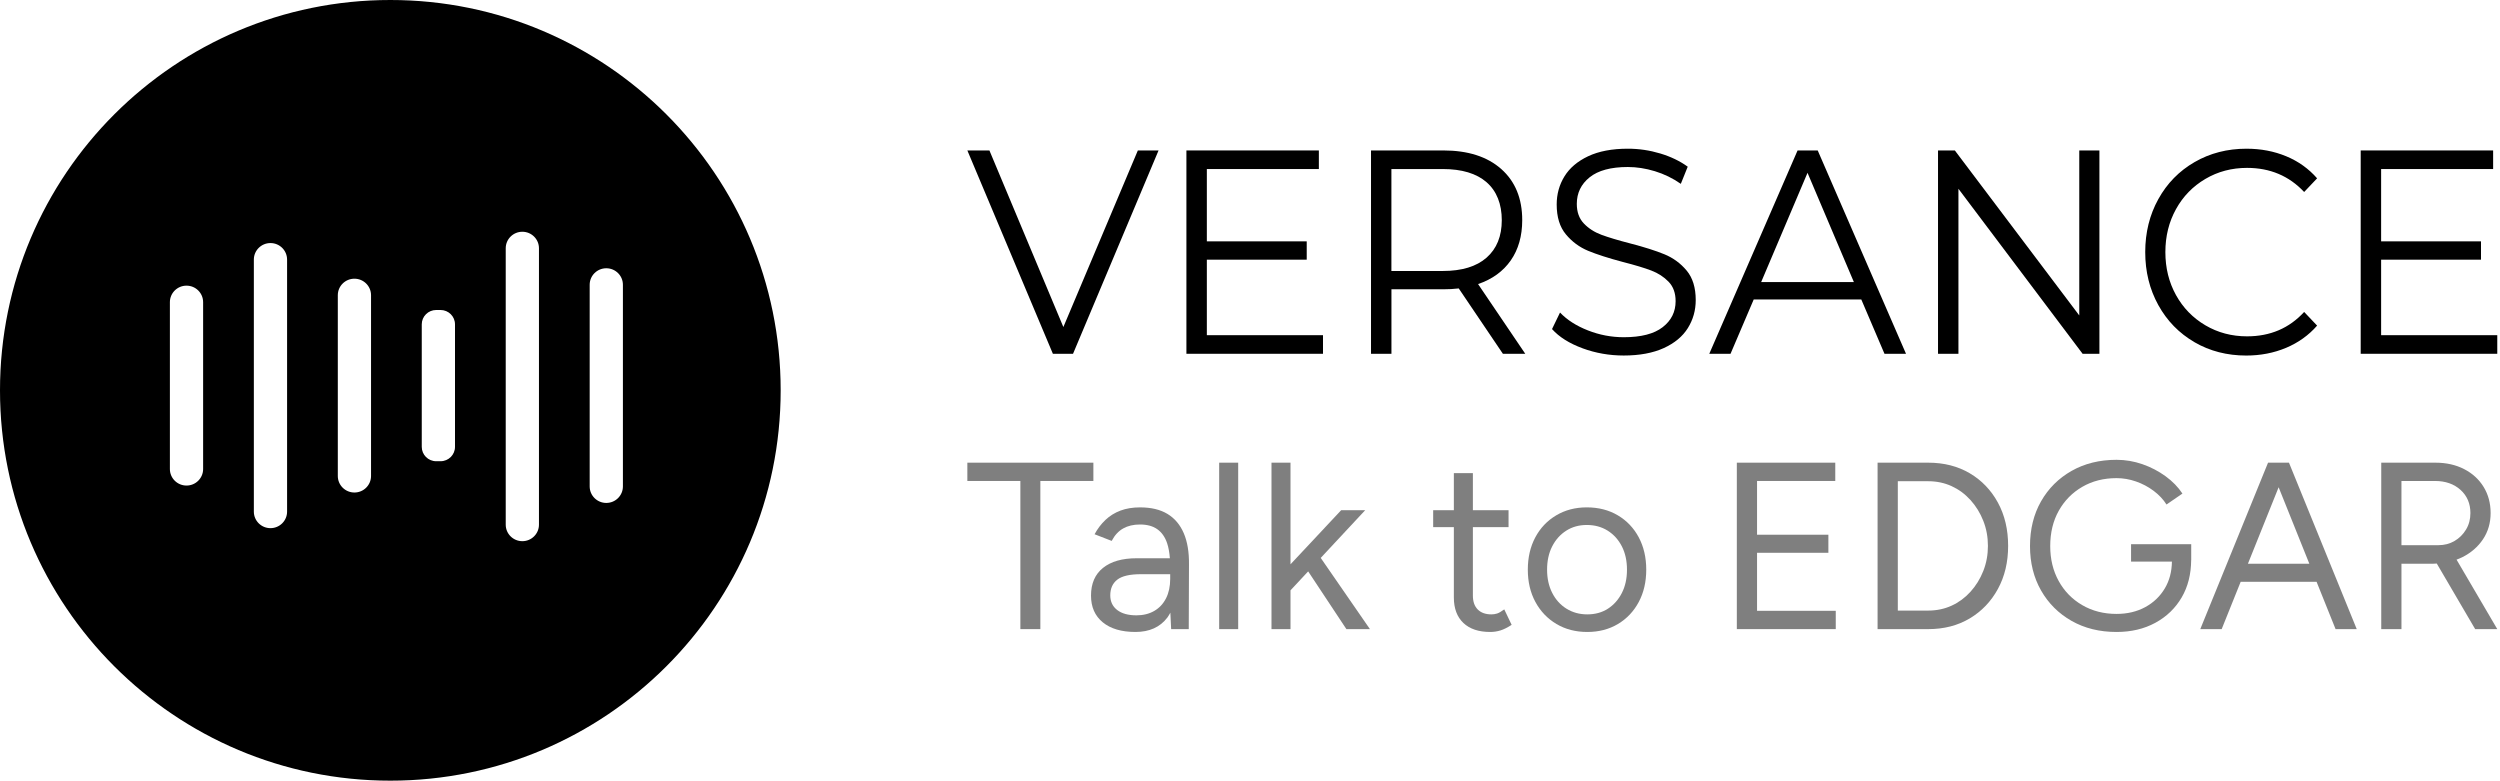
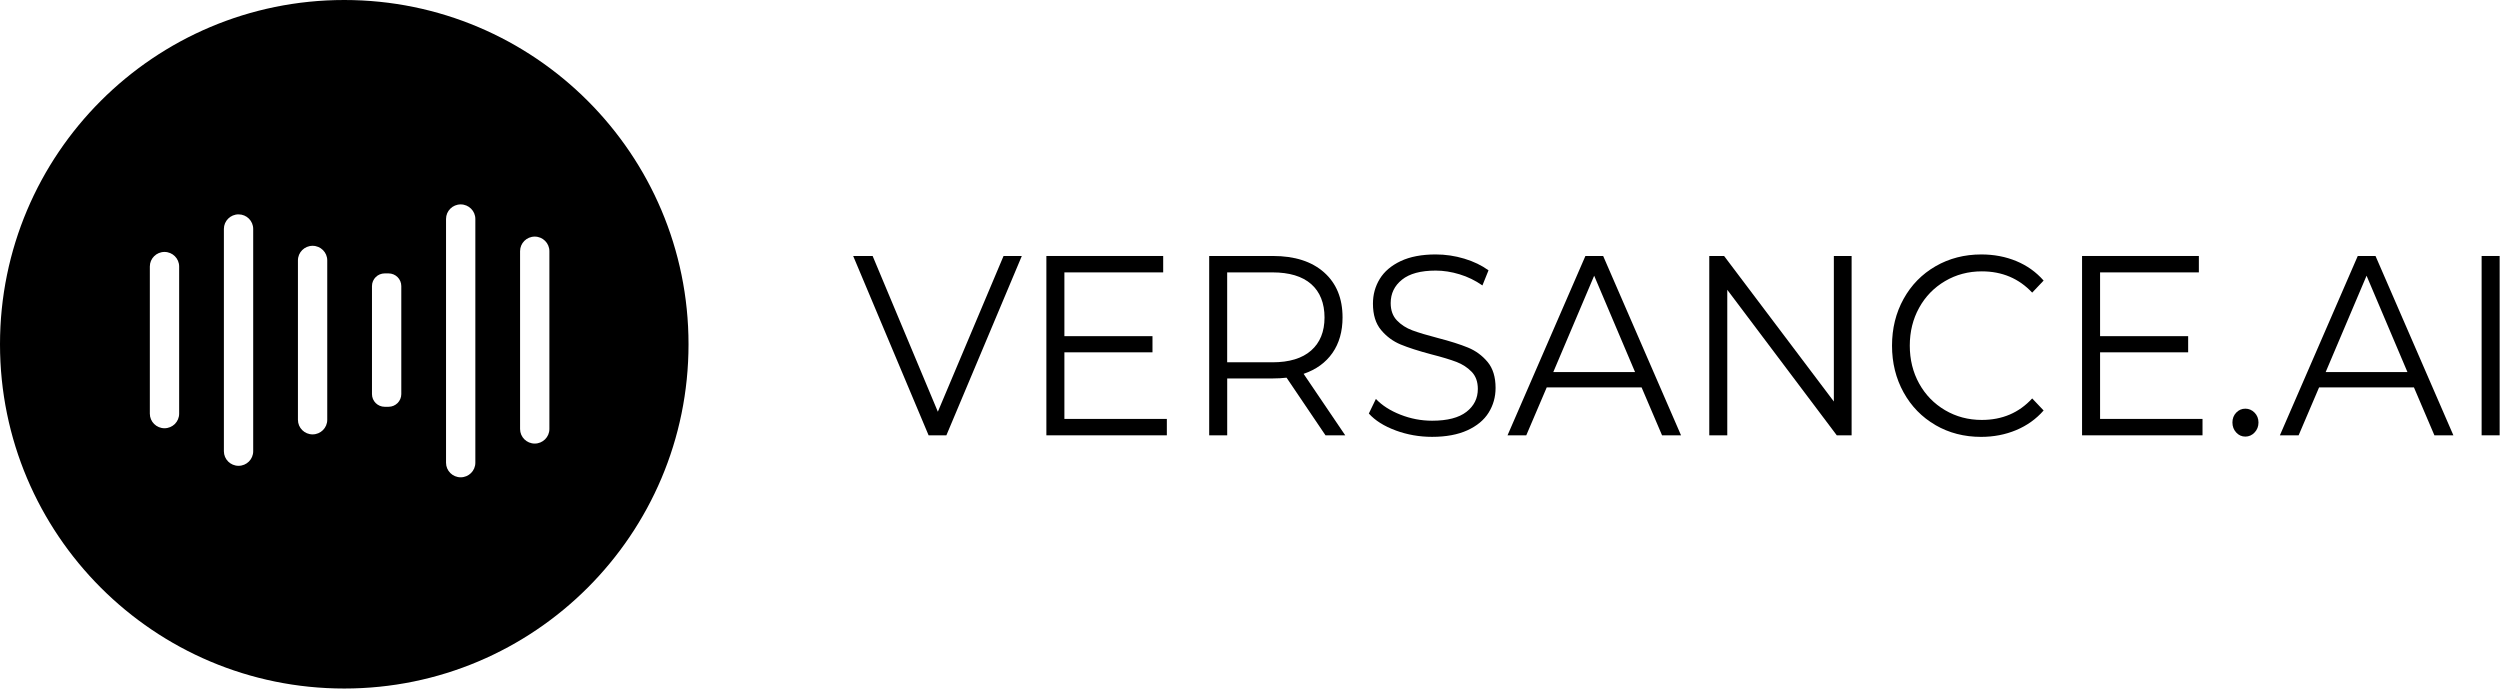
- <svg xmlns="http://www.w3.org/2000/svg" viewBox="0 0 269 84">
-   <path d="M84,42c0,23.196-18.804,42-42,42S0,65.196,0,42,18.804,0,42,0s42,18.804,42,42ZM21.856,32.513c0-.981-.8-1.777-1.788-1.777s-1.788.796-1.788,1.777v17.956c0,.981.8,1.777,1.788,1.777s1.788-.796,1.788-1.777v-17.956ZM30.89,27.93c0-.981-.8-1.777-1.788-1.777s-1.788.796-1.788,1.777v27.122c0,.981.8,1.777,1.788,1.777s1.788-.796,1.788-1.777v-27.122ZM39.924,31.765c0-.981-.8-1.777-1.788-1.777s-1.788.796-1.788,1.777v19.453c0,.981.8,1.777,1.788,1.777s1.788-.796,1.788-1.777v-19.453ZM47.403,33.355h-.467c-.859,0-1.555.692-1.555,1.545v13.183c0,.853.696,1.545,1.555,1.545h.467c.859,0,1.555-.692,1.555-1.545v-13.183c0-.853-.696-1.545-1.555-1.545ZM57.992,26.714c0-.981-.8-1.777-1.788-1.777s-1.788.796-1.788,1.777v29.74c0,.981.8,1.777,1.788,1.777s1.788-.796,1.788-1.777v-29.74ZM67.025,30.642c0-.981-.8-1.777-1.788-1.777s-1.788.796-1.788,1.777v21.697c0,.981.8,1.777,1.788,1.777s1.788-.796,1.788-1.777v-21.697Z" />
-   <polygon points="124.661 16.188 115.458 38.067 113.29 38.067 104.087 16.188 106.461 16.188 114.418 35.189 122.433 16.188 124.661 16.188" />
-   <polygon points="142.355 36.066 142.355 38.067 127.658 38.067 127.658 16.188 141.909 16.188 141.909 18.189 129.856 18.189 129.856 25.97 140.603 25.97 140.603 27.941 129.856 27.941 129.856 36.066 142.355 36.066" />
-   <path d="M159.958,27.721c1.088-.958,1.634-2.302,1.634-4.031s-.546-3.13-1.634-4.079c-1.088-.949-2.662-1.422-4.72-1.422h-5.523v10.969h5.523c2.058,0,3.632-.479,4.72-1.437ZM161.711,38.067l-4.75-7.032c-.534.063-1.088.093-1.661.093h-5.581v6.938h-2.198v-21.878h7.779c2.652,0,4.729.666,6.236,2,1.504,1.335,2.255,3.166,2.255,5.501,0,1.708-.412,3.151-1.231,4.329-.822,1.178-1.995,2.028-3.519,2.549l5.078,7.502h-2.404l-.003-.003h-.001Z" />
-   <path d="M170.278,37.473c-1.416-.521-2.51-1.208-3.28-2.064l.861-1.781c.752.792,1.752,1.434,2.998,1.922,1.246.491,2.534.735,3.859.735,1.861,0,3.256-.358,4.186-1.079.931-.72,1.394-1.651,1.394-2.799,0-.874-.252-1.573-.758-2.094-.503-.521-1.125-.922-1.855-1.202-.734-.28-1.752-.588-3.059-.922-1.564-.416-2.81-.816-3.741-1.202-.931-.386-1.728-.973-2.389-1.765-.664-.792-.994-1.865-.994-3.221,0-1.106.276-2.109.831-3.016s1.407-1.63,2.552-2.172c1.149-.542,2.574-.813,4.274-.813,1.188,0,2.349.172,3.489.515,1.137.343,2.122.819,2.953,1.422l-.743,1.844c-.87-.606-1.801-1.058-2.792-1.359-.991-.301-1.958-.452-2.91-.452-1.822,0-3.192.371-4.111,1.109-.922.741-1.379,1.693-1.379,2.859,0,.874.252,1.579.758,2.109s1.137.937,1.901,1.22c.761.28,1.785.59,3.074.922,1.525.395,2.756.786,3.695,1.172.94.386,1.737.97,2.389,1.75.652.78.979,1.838.979,3.172,0,1.106-.282,2.109-.846,3.016-.564.907-1.431,1.624-2.598,2.157-1.167.53-2.604.798-4.305.798-1.543,0-3.022-.259-4.438-.78l.003-.003.002.002Z" />
-   <path d="M199.476,30.348l-4.987-11.753-4.987,11.753h9.976-.003.001ZM200.277,32.222h-11.577l-2.495,5.845h-2.286l9.5-21.878h2.167l9.5,21.878h-2.316l-2.495-5.845h.002Z" />
-   <polygon points="225.897 16.188 225.897 38.067 224.088 38.067 210.728 20.313 210.728 38.067 208.531 38.067 208.531 16.188 210.34 16.188 223.73 33.942 223.73 16.188 225.897 16.188" />
-   <path d="M236.126,36.816c-1.652-.958-2.95-2.287-3.889-3.986-.94-1.699-1.41-3.6-1.41-5.703s.47-4.007,1.41-5.703c.94-1.699,2.24-3.025,3.904-3.986,1.661-.958,3.522-1.437,5.581-1.437,1.543,0,2.968.271,4.274.813,1.307.542,2.416,1.335,3.325,2.374l-1.394,1.47c-1.622-1.729-3.671-2.594-6.145-2.594-1.643,0-3.137.395-4.483,1.187-1.346.792-2.401,1.874-3.162,3.251-.761,1.374-1.143,2.916-1.143,4.625s.382,3.251,1.143,4.625,1.816,2.458,3.162,3.251c1.346.792,2.84,1.187,4.483,1.187,2.495,0,4.541-.874,6.145-2.624l1.394,1.47c-.909,1.042-2.025,1.838-3.341,2.392-1.316.551-2.746.829-4.289.829-2.058,0-3.914-.479-5.566-1.437v-.003h.001Z" />
-   <polygon points="268.707 36.066 268.707 38.067 254.011 38.067 254.011 16.188 268.261 16.188 268.261 18.189 256.209 18.189 256.209 25.97 266.955 25.97 266.955 27.941 256.209 27.941 256.209 36.066 268.707 36.066" />
-   <g fill="#7f7f7f">
-     <polygon points="117.648 49.784 104.087 49.784 104.087 51.753 109.792 51.753 109.792 67.693 111.942 67.693 111.942 51.753 117.648 51.753 117.648 49.784" />
-     <path d="M125.618,55.297c-.777-.469-1.761-.703-2.955-.703-.785,0-1.484.115-2.098.345-.614.231-1.152.564-1.612.998-.461.435-.854.951-1.177,1.548l1.842.716c.323-.614.737-1.062,1.241-1.343s1.105-.422,1.804-.422c.768,0,1.39.17,1.868.512.478.341.827.84,1.049,1.496.154.455.251,1.001.298,1.624h-3.573c-1.552,0-2.759.346-3.62,1.036-.862.691-1.292,1.685-1.292,2.981,0,1.228.422,2.187,1.267,2.878.844.692,2.016,1.036,3.517,1.036s2.644-.516,3.429-1.547c.123-.162.22-.349.324-.528l.086,1.769h1.894l.025-6.934c.017-1.347-.171-2.477-.563-3.389-.393-.912-.977-1.603-1.753-2.073ZM125.464,64.38c-.299.588-.721,1.04-1.266,1.356-.547.315-1.186.474-1.919.474-.887,0-1.578-.192-2.073-.576-.494-.384-.741-.907-.741-1.574,0-.733.251-1.295.754-1.688.503-.393,1.352-.589,2.547-.589h3.147v.512c0,.802-.15,1.496-.448,2.085Z" />
-     <rect x="131.183" y="49.784" width="2.046" height="17.91" />
-     <polygon points="146.892 54.9 144.308 54.9 138.858 60.719 138.858 49.784 136.812 49.784 136.812 67.693 138.858 67.693 138.858 63.52 140.758 61.481 144.871 67.693 147.404 67.693 142.11 60.031 146.892 54.9" />
-     <path d="M161.08,66.017c-.196.061-.397.09-.602.09-.631,0-1.121-.175-1.471-.525s-.525-.848-.525-1.496v-7.369h3.838v-1.817h-3.838v-3.991h-2.047v3.991h-2.226v1.817h2.226v7.573c0,1.177.341,2.09,1.024,2.738.682.649,1.646.972,2.891.972.375,0,.742-.056,1.1-.166.358-.111.759-.311,1.202-.601l-.793-1.664c-.323.239-.584.388-.779.447Z" />
-     <path d="M174.077,55.45c-.963-.571-2.077-.857-3.339-.857-1.228,0-2.325.285-3.288.857-.964.571-1.714,1.361-2.251,2.367-.537,1.007-.806,2.167-.806,3.48s.273,2.473.819,3.479c.546,1.006,1.301,1.795,2.264,2.367.964.571,2.069.857,3.313.857s2.345-.285,3.301-.857c.955-.571,1.702-1.361,2.239-2.367s.807-2.167.807-3.479-.27-2.473-.807-3.48c-.537-1.006-1.287-1.795-2.252-2.367ZM174.513,63.805c-.367.716-.866,1.279-1.497,1.688-.631.409-1.373.614-2.226.614-.835,0-1.581-.205-2.239-.614-.656-.409-1.168-.976-1.535-1.702-.367-.725-.55-1.556-.55-2.494,0-.955.183-1.791.55-2.507.366-.717.869-1.28,1.509-1.689.64-.409,1.377-.614,2.213-.614.853,0,1.603.205,2.252.614.649.409,1.156.972,1.523,1.689.366.716.55,1.552.55,2.507s-.184,1.79-.55,2.507Z" />
-     <polygon points="189.058 59.48 196.734 59.48 196.734 57.536 189.058 57.536 189.058 51.753 197.475 51.753 197.475 49.784 186.883 49.784 186.883 67.693 197.527 67.693 197.527 65.723 189.058 65.723 189.058 59.48" />
-     <path d="M211.943,50.922c-1.288-.759-2.776-1.138-4.465-1.138h-5.45v17.91h5.45c1.689,0,3.177-.384,4.465-1.152,1.287-.768,2.298-1.825,3.032-3.173.734-1.347,1.1-2.891,1.1-4.631,0-1.756-.366-3.308-1.1-4.656-.734-1.347-1.745-2.401-3.032-3.16ZM213.402,61.438c-.332.844-.793,1.59-1.381,2.239-.589.648-1.267,1.147-2.035,1.496-.767.35-1.603.525-2.507.525h-3.274v-13.918h3.274c.904,0,1.741.175,2.507.525.768.35,1.446.848,2.035,1.496.588.649,1.049,1.394,1.381,2.239.333.844.499,1.744.499,2.699s-.166,1.855-.499,2.7Z" />
-     <path d="M229.304,60.427h4.395c-.016,1.083-.266,2.044-.762,2.879-.512.862-1.215,1.535-2.111,2.021-.896.486-1.923.73-3.083.73-1.382,0-2.615-.315-3.698-.948-1.083-.63-1.927-1.496-2.533-2.596-.606-1.101-.908-2.35-.908-3.749,0-1.45.308-2.72.921-3.812.614-1.091,1.458-1.948,2.534-2.571,1.074-.622,2.302-.934,3.684-.934.698,0,1.394.119,2.084.358.692.239,1.326.575,1.907,1.01.579.436,1.04.926,1.381,1.471l1.714-1.177c-.46-.698-1.066-1.321-1.817-1.867-.75-.546-1.578-.977-2.481-1.292-.905-.315-1.834-.474-2.789-.474-1.826,0-3.437.397-4.836,1.19-1.399.793-2.495,1.885-3.288,3.275-.793,1.39-1.19,2.998-1.19,4.822,0,1.791.397,3.382,1.19,4.772.793,1.391,1.889,2.482,3.288,3.275,1.399.793,3.01,1.19,4.836,1.19,1.569,0,2.959-.328,4.17-.985,1.211-.656,2.158-1.57,2.841-2.738.67-1.148,1.007-2.492,1.018-4.029h.004v-1.69h-6.473v1.868Z" />
-     <path d="M246.243,49.784h-2.201l-7.292,17.91h2.302l2.044-5.092h8.168l2.044,5.092h2.277l-7.292-17.91h-.051ZM241.877,60.657l3.304-8.229,3.303,8.229h-6.607Z" />
-     <path d="M268.707,67.693l-4.382-7.476c.211-.079.42-.163.621-.264.938-.469,1.68-1.113,2.226-1.931.546-.82.819-1.757.819-2.815s-.252-1.996-.754-2.814c-.504-.819-1.203-1.458-2.098-1.918-.896-.461-1.923-.691-3.084-.691h-5.833v17.91h2.175v-7.036h3.377c.145,0,.282-.015.423-.022l4.131,7.057h2.38ZM258.396,58.662v-6.909h3.607c1.125,0,2.042.32,2.751.959.707.64,1.062,1.472,1.062,2.495,0,.665-.158,1.258-.474,1.779-.316.521-.729.93-1.241,1.228-.512.299-1.092.448-1.74.448h-3.966Z" />
+ <svg xmlns="http://www.w3.org/2000/svg" version="1.1" viewBox="0 0 305 84">
+   <g>
+     <g id="Layer_1">
+       <path d="M84,42c0,23.196-18.804,42-42,42S0,65.196,0,42,18.804,0,42,0s42,18.804,42,42ZM21.856,32.513c0-.981-.8-1.777-1.788-1.777s-1.788.796-1.788,1.777v17.956c0,.981.8,1.777,1.788,1.777s1.788-.796,1.788-1.777v-17.956ZM30.89,27.93c0-.981-.8-1.777-1.788-1.777s-1.788.796-1.788,1.777v27.122c0,.981.8,1.777,1.788,1.777s1.788-.796,1.788-1.777v-27.122ZM39.924,31.765c0-.981-.8-1.777-1.788-1.777s-1.788.796-1.788,1.777v19.453c0,.981.8,1.777,1.788,1.777s1.788-.796,1.788-1.777v-19.453ZM47.403,33.355h-.467c-.859,0-1.555.692-1.555,1.545v13.183c0,.853.696,1.545,1.555,1.545h.467c.859,0,1.555-.692,1.555-1.545v-13.183c0-.853-.696-1.545-1.555-1.545ZM57.992,26.714c0-.981-.8-1.777-1.788-1.777s-1.788.796-1.788,1.777v29.74c0,.981.8,1.777,1.788,1.777s1.788-.796,1.788-1.777v-29.74ZM67.025,30.642c0-.981-.8-1.777-1.788-1.777s-1.788.796-1.788,1.777v21.697c0,.981.8,1.777,1.788,1.777s1.788-.796,1.788-1.777v-21.697Z" />
+       <polygon points="124.661 31.23 115.458 53.109 113.29 53.109 104.087 31.23 106.461 31.23 114.418 50.231 122.433 31.23 124.661 31.23" />
+       <polygon points="142.355 51.108 142.355 53.109 127.658 53.109 127.658 31.23 141.909 31.23 141.909 33.231 129.856 33.231 129.856 41.012 140.603 41.012 140.603 42.983 129.856 42.983 129.856 51.108 142.355 51.108" />
+       <path d="M159.958,42.763c1.088-.958,1.634-2.302,1.634-4.031s-.546-3.13-1.634-4.079c-1.088-.949-2.662-1.422-4.72-1.422h-5.523v10.969h5.523c2.058,0,3.632-.479,4.72-1.437ZM161.711,53.109l-4.75-7.032c-.534.063-1.088.093-1.661.093h-5.581v6.938h-2.198v-21.878h7.779c2.652,0,4.729.666,6.236,2,1.504,1.335,2.255,3.166,2.255,5.501,0,1.708-.412,3.151-1.231,4.329-.822,1.178-1.995,2.028-3.519,2.549l5.078,7.502h-2.404l-.003-.003Z" />
+       <path d="M170.278,52.515c-1.416-.521-2.51-1.208-3.28-2.064l.861-1.781c.752.792,1.752,1.434,2.998,1.922,1.246.491,2.534.735,3.859.735,1.861,0,3.256-.358,4.186-1.079.931-.72,1.394-1.651,1.394-2.799,0-.874-.252-1.573-.758-2.094-.503-.521-1.125-.922-1.855-1.202-.734-.28-1.752-.588-3.059-.922-1.564-.416-2.81-.816-3.741-1.202-.931-.386-1.728-.973-2.389-1.765-.664-.792-.994-1.865-.994-3.221,0-1.106.276-2.109.831-3.016s1.407-1.63,2.552-2.172c1.149-.542,2.574-.813,4.274-.813,1.188,0,2.349.172,3.489.515,1.137.343,2.122.819,2.953,1.422l-.743,1.844c-.87-.606-1.801-1.058-2.792-1.359-.991-.301-1.958-.452-2.91-.452-1.822,0-3.192.371-4.111,1.109-.922.741-1.379,1.693-1.379,2.859,0,.874.252,1.579.758,2.109s1.137.937,1.901,1.22c.761.28,1.785.59,3.074.922,1.525.395,2.756.786,3.695,1.172.94.386,1.737.97,2.389,1.75.652.78.979,1.838.979,3.172,0,1.106-.282,2.109-.846,3.016-.564.907-1.431,1.624-2.598,2.157-1.167.53-2.604.798-4.305.798-1.543,0-3.022-.259-4.438-.78l.003-.003Z" />
+       <path d="M199.476,45.39l-4.987-11.753-4.987,11.753h9.976-.003ZM200.277,47.264h-11.577l-2.495,5.845h-2.286l9.5-21.878h2.167l9.5,21.878h-2.316l-2.495-5.845Z" />
+       <polygon points="225.897 31.23 225.897 53.109 224.088 53.109 210.728 35.355 210.728 53.109 208.531 53.109 208.531 31.23 210.34 31.23 223.73 48.984 223.73 31.23 225.897 31.23" />
+       <path d="M236.126,51.858c-1.652-.958-2.95-2.287-3.889-3.986-.94-1.699-1.41-3.6-1.41-5.703s.47-4.007,1.41-5.703c.94-1.699,2.24-3.025,3.904-3.986,1.661-.958,3.522-1.437,5.581-1.437,1.543,0,2.968.271,4.274.813,1.307.542,2.416,1.335,3.325,2.374l-1.394,1.47c-1.622-1.729-3.671-2.594-6.145-2.594-1.643,0-3.137.395-4.483,1.187-1.346.792-2.401,1.874-3.162,3.251-.761,1.374-1.143,2.916-1.143,4.625s.382,3.251,1.143,4.625c.761,1.374,1.816,2.458,3.162,3.251,1.346.792,2.84,1.187,4.483,1.187,2.495,0,4.541-.874,6.145-2.624l1.394,1.47c-.909,1.042-2.025,1.838-3.341,2.392-1.316.551-2.746.829-4.289.829-2.058,0-3.914-.479-5.566-1.437v-.003Z" />
+       <polygon points="268.707 51.108 268.707 53.109 254.011 53.109 254.011 31.23 268.261 31.23 268.261 33.231 256.209 33.231 256.209 41.012 266.955 41.012 266.955 42.983 256.209 42.983 256.209 51.108 268.707 51.108" />
+       <path d="M272.817,52.765c-.306-.334-.461-.738-.461-1.22s.152-.88.461-1.202c.306-.322.679-.485,1.113-.485s.812.163,1.128.485c.315.322.476.723.476,1.202s-.158.886-.476,1.22c-.315.334-.694.5-1.128.5s-.806-.166-1.113-.5Z" />
+       <path d="M293.707,45.39l-4.987-11.753-4.987,11.753h9.976-.003ZM294.507,47.264h-11.58l-2.495,5.845h-2.286l9.5-21.878h2.167l9.5,21.878h-2.316l-2.495-5.845h.003Z" />
+       <rect x="302.758" y="31.23" width="2.198" height="21.878" />
+     </g>
  </g>
</svg>
